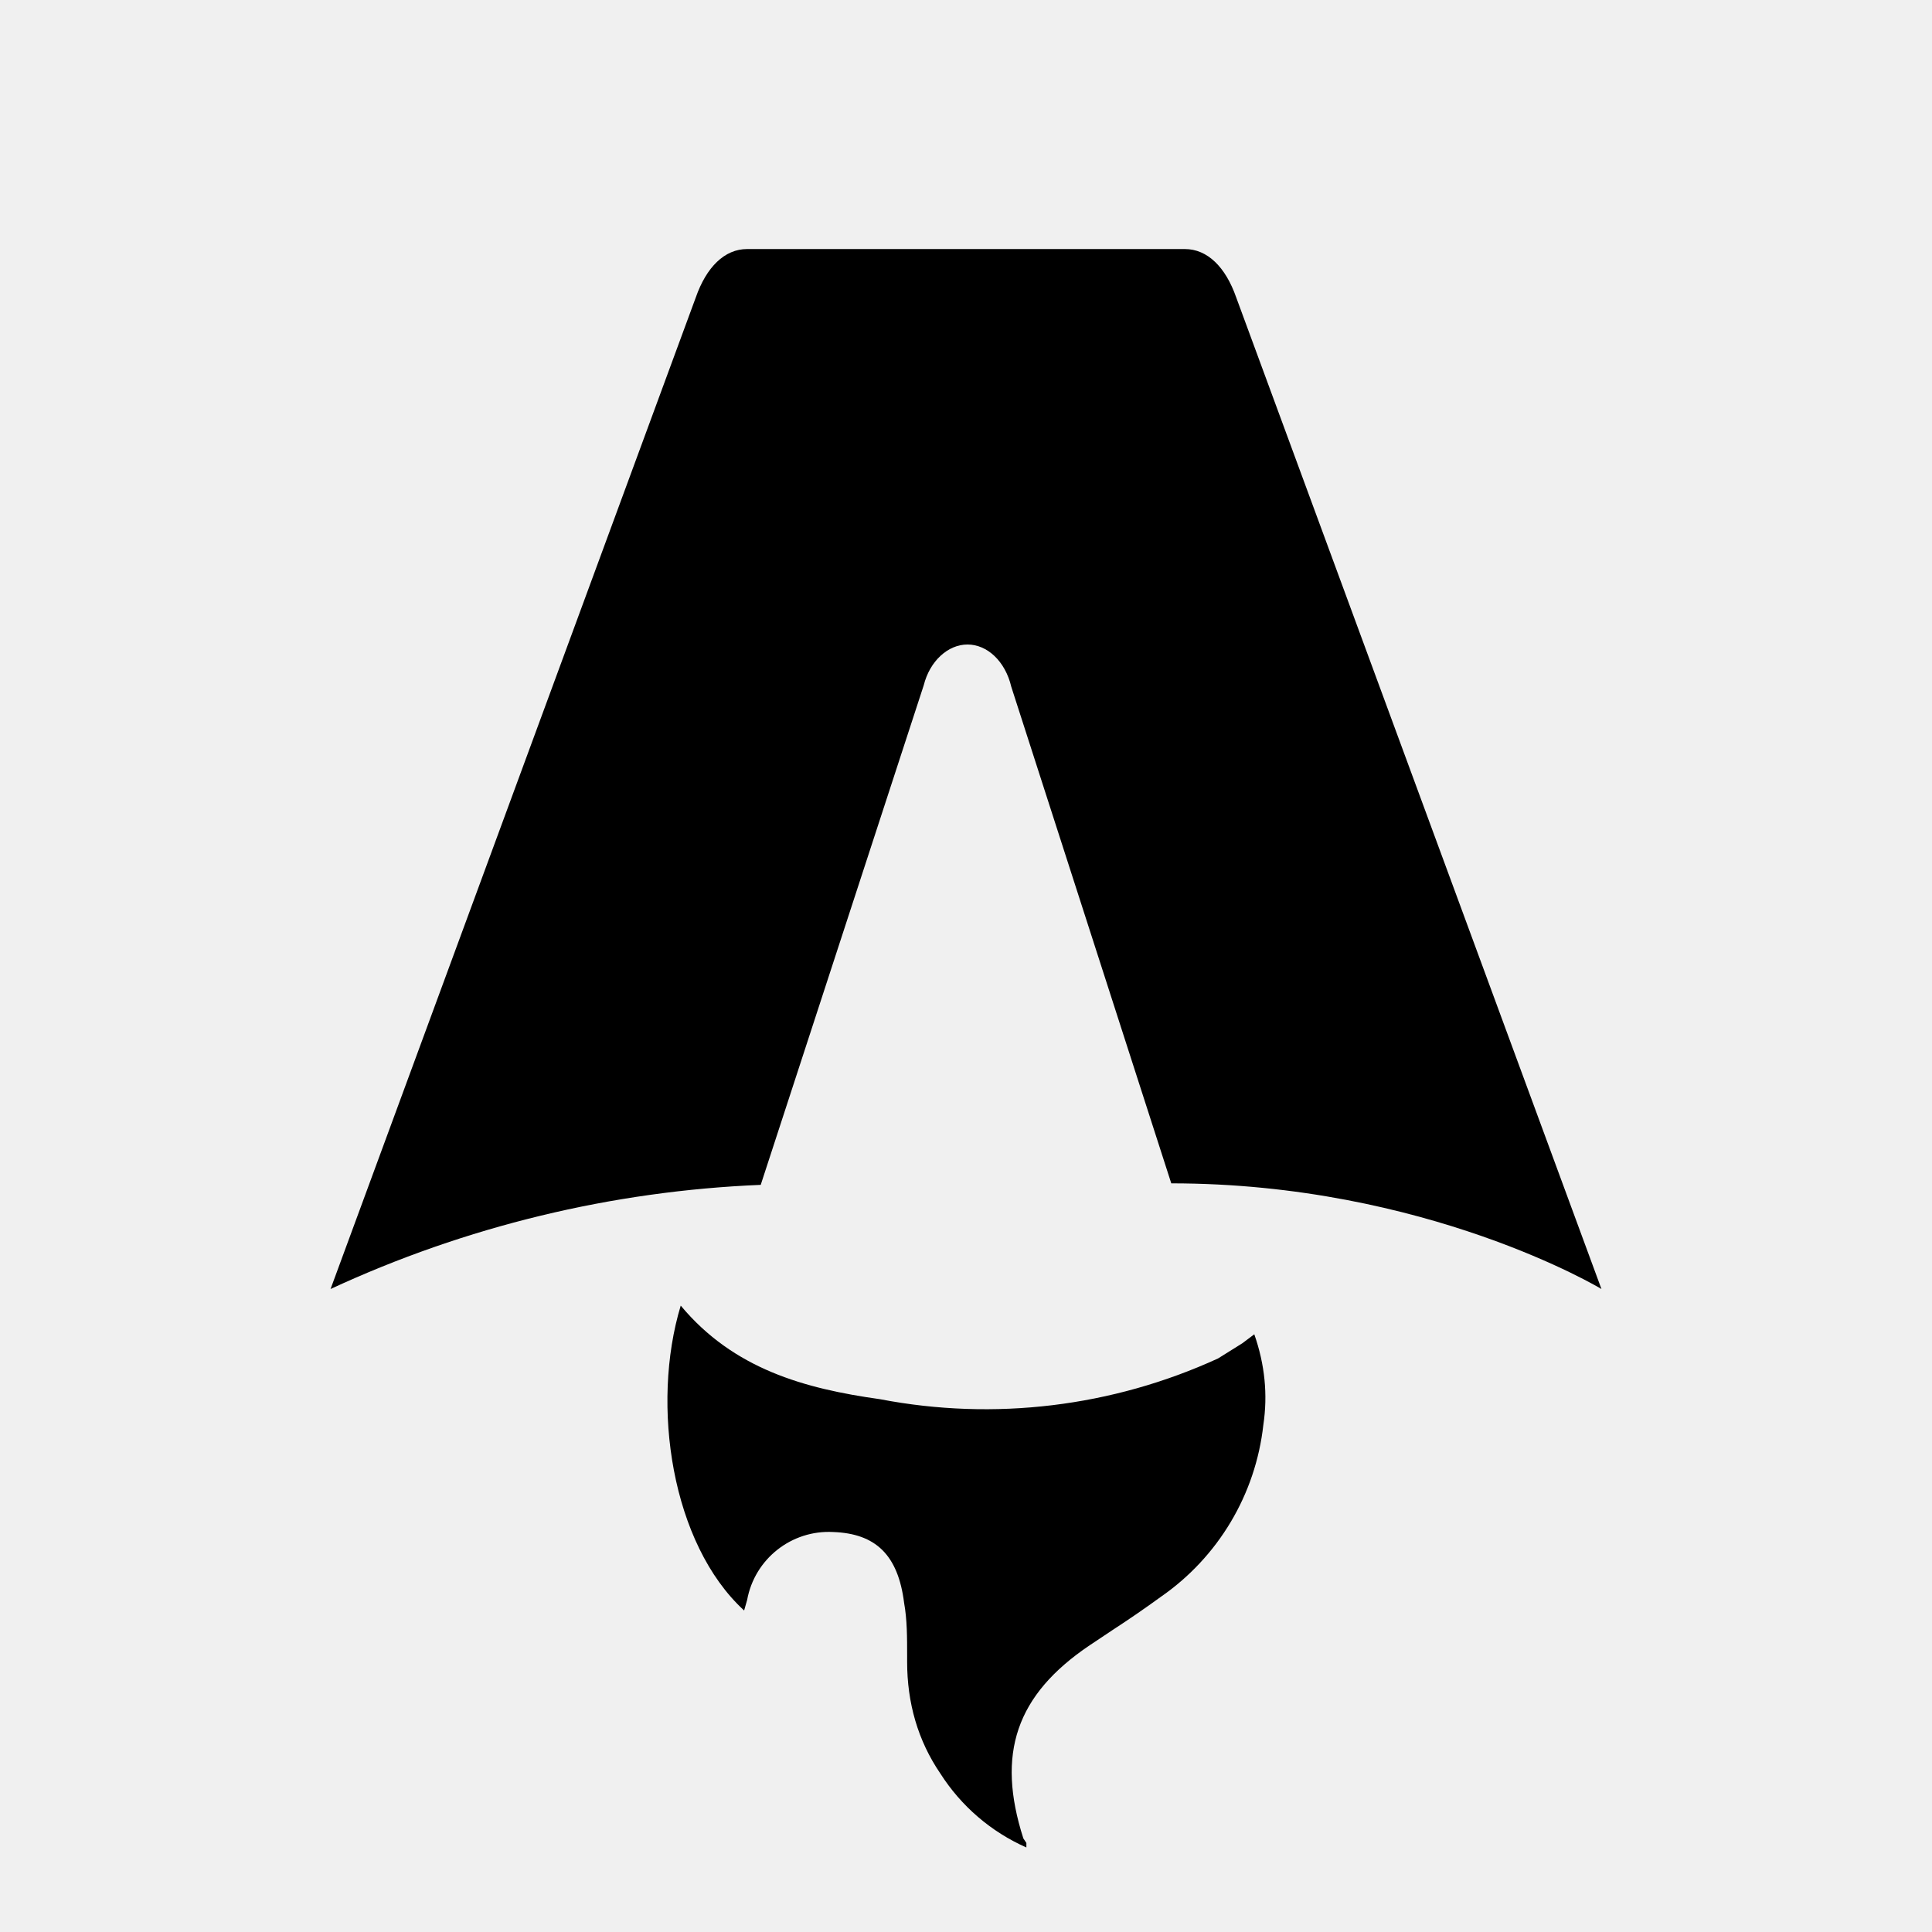
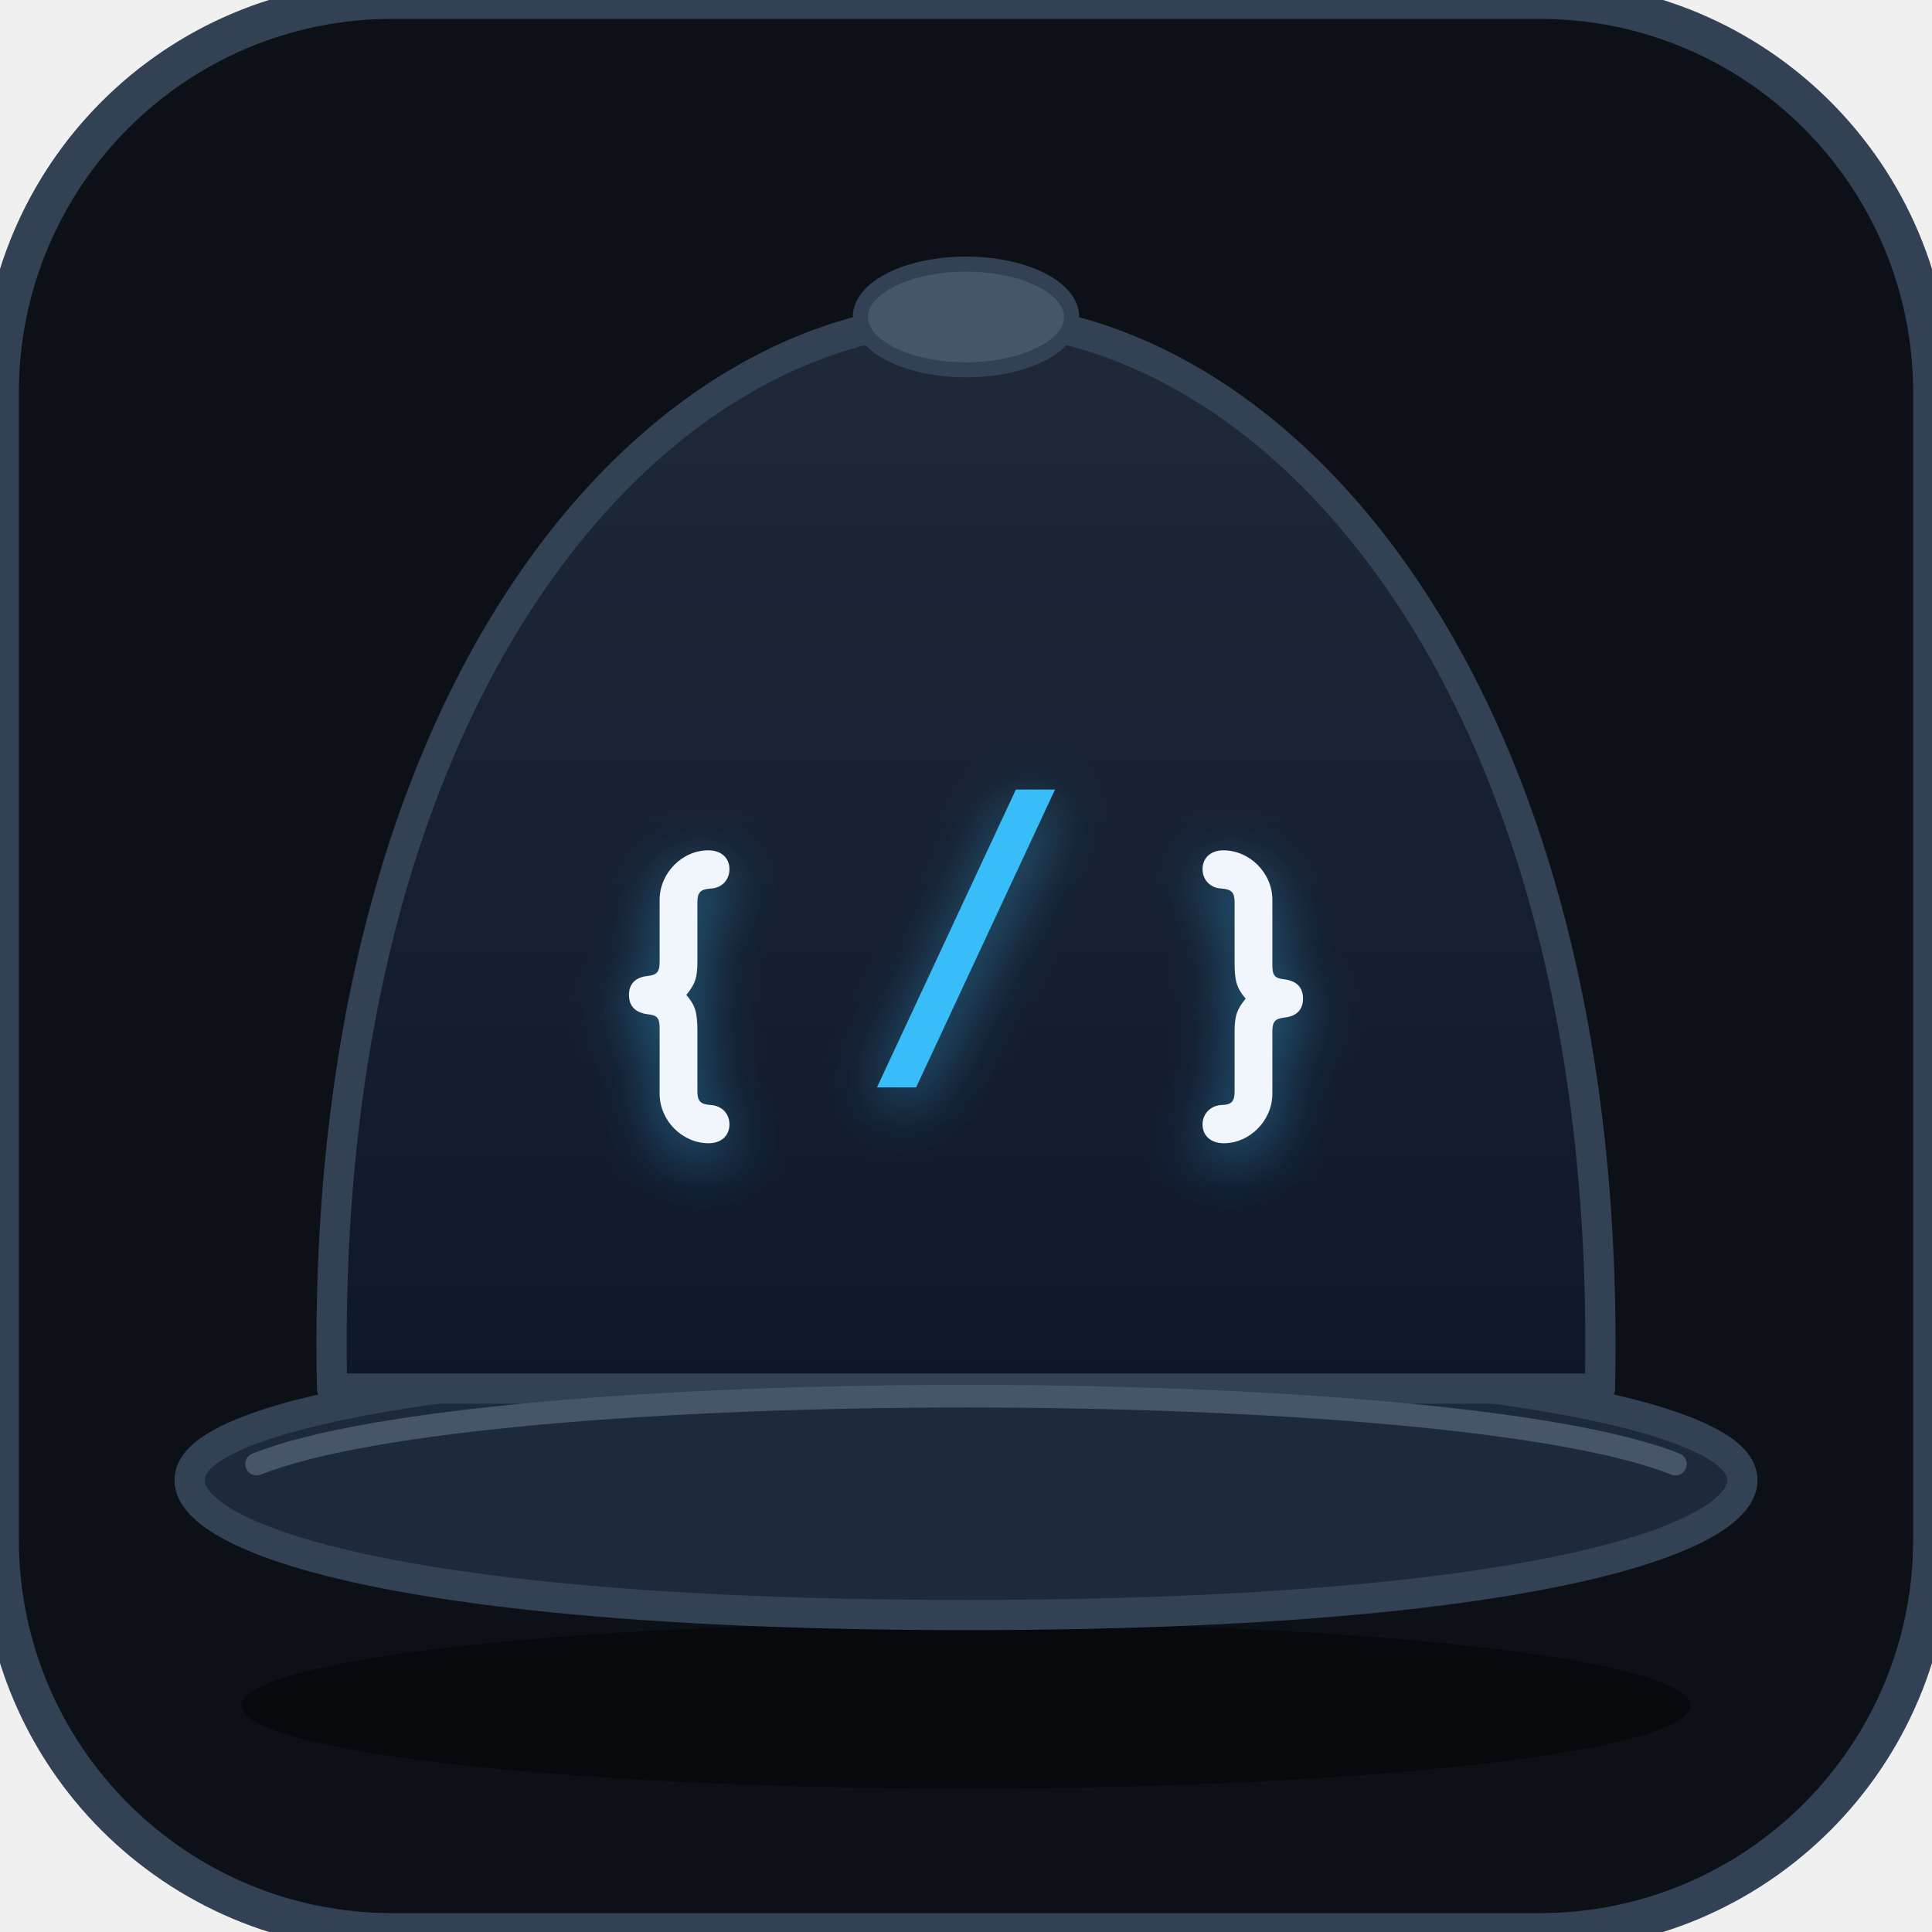
- <svg xmlns="http://www.w3.org/2000/svg" fill="none" viewBox="0 0 128 128">
-   <path d="M50.4 78.5a75.1 75.1 0 0 0-28.5 6.9l24.2-65.7c.7-2 1.9-3.2 3.4-3.2h29c1.5 0 2.7 1.2 3.4 3.2l24.2 65.7s-11.6-7-28.5-7L67 45.5c-.4-1.7-1.6-2.8-2.9-2.8-1.3 0-2.5 1.1-2.9 2.7L50.4 78.5Zm-1.1 28.2Zm-4.2-20.2c-2 6.6-.6 15.8 4.2 20.2a17.5 17.5 0 0 1 .2-.7 5.5 5.5 0 0 1 5.7-4.5c2.8.1 4.3 1.5 4.7 4.7.2 1.1.2 2.3.2 3.5v.4c0 2.7.7 5.2 2.2 7.4a13 13 0 0 0 5.7 4.9v-.3l-.2-.3c-1.8-5.6-.5-9.5 4.4-12.8l1.5-1a73 73 0 0 0 3.2-2.2 16 16 0 0 0 6.8-11.4c.3-2 .1-4-.6-6l-.8.6-1.6 1a37 37 0 0 1-22.4 2.7c-5-.7-9.7-2-13.2-6.2Z" />
-   <style>
-         path { fill: #000; }
-         @media (prefers-color-scheme: dark) {
-             path { fill: #FFF; }
-         }
-     </style>
+ <svg xmlns="http://www.w3.org/2000/svg" viewBox="0 0 128 128" width="100%" height="100%">
+   <defs>
+     <linearGradient id="favCapGrad" x1="0%" y1="0%" x2="0%" y2="100%">
+       <stop offset="0%" stop-color="#1f2937" />
+       <stop offset="100%" stop-color="#0f172a" />
+     </linearGradient>
+     <filter id="favGlow" x="-20%" y="-20%" width="140%" height="140%">
+       <feDropShadow dx="0" dy="1" stdDeviation="2" flood-color="#38bdf8" flood-opacity="0.5" />
+     </filter>
+   </defs>
+   <rect width="128" height="128" rx="26" fill="#0d1117" stroke="#334155" stroke-width="2.5" />
+   <ellipse cx="64" cy="113" rx="48" ry="5.5" fill="#000000" opacity="0.45" />
+   <path d="M 14 96 C 26 88, 102 88, 114 96 C 120 100, 108 107, 64 107 C 20 107, 8 100, 14 96 Z" fill="#1e293b" stroke="#334155" stroke-width="2" stroke-linejoin="round" />
+   <path d="M 22 92 C 21 46, 43 21, 64 21 C 85 21, 107 46, 106 92 Z" fill="url(#favCapGrad)" stroke="#334155" stroke-width="2" stroke-linejoin="round" />
+   <ellipse cx="64" cy="21" rx="7" ry="3.5" fill="#475569" stroke="#334155" stroke-width="1" />
+   <path d="M 17 97 C 32 91, 96 91, 111 97" fill="none" stroke="#475569" stroke-width="1.5" stroke-linecap="round" />
+   <g filter="url(#favGlow)" transform="translate(64, 63)" text-anchor="middle" dominant-baseline="central">
+     <text x="-19" y="-1" fill="#f0f6fc" font-family="monospace, 'Fira Code', 'JetBrains Mono', Courier" font-size="25" font-weight="700">{</text>
+     <text x="0" y="-1.5" fill="#38bdf8" font-family="monospace, 'Fira Code', 'JetBrains Mono', -apple-system, sans-serif" font-size="24" font-weight="900">/</text>
+     <text x="19" y="-1" fill="#f0f6fc" font-family="monospace, 'Fira Code', 'JetBrains Mono', Courier" font-size="25" font-weight="700">}</text>
+   </g>
</svg>
